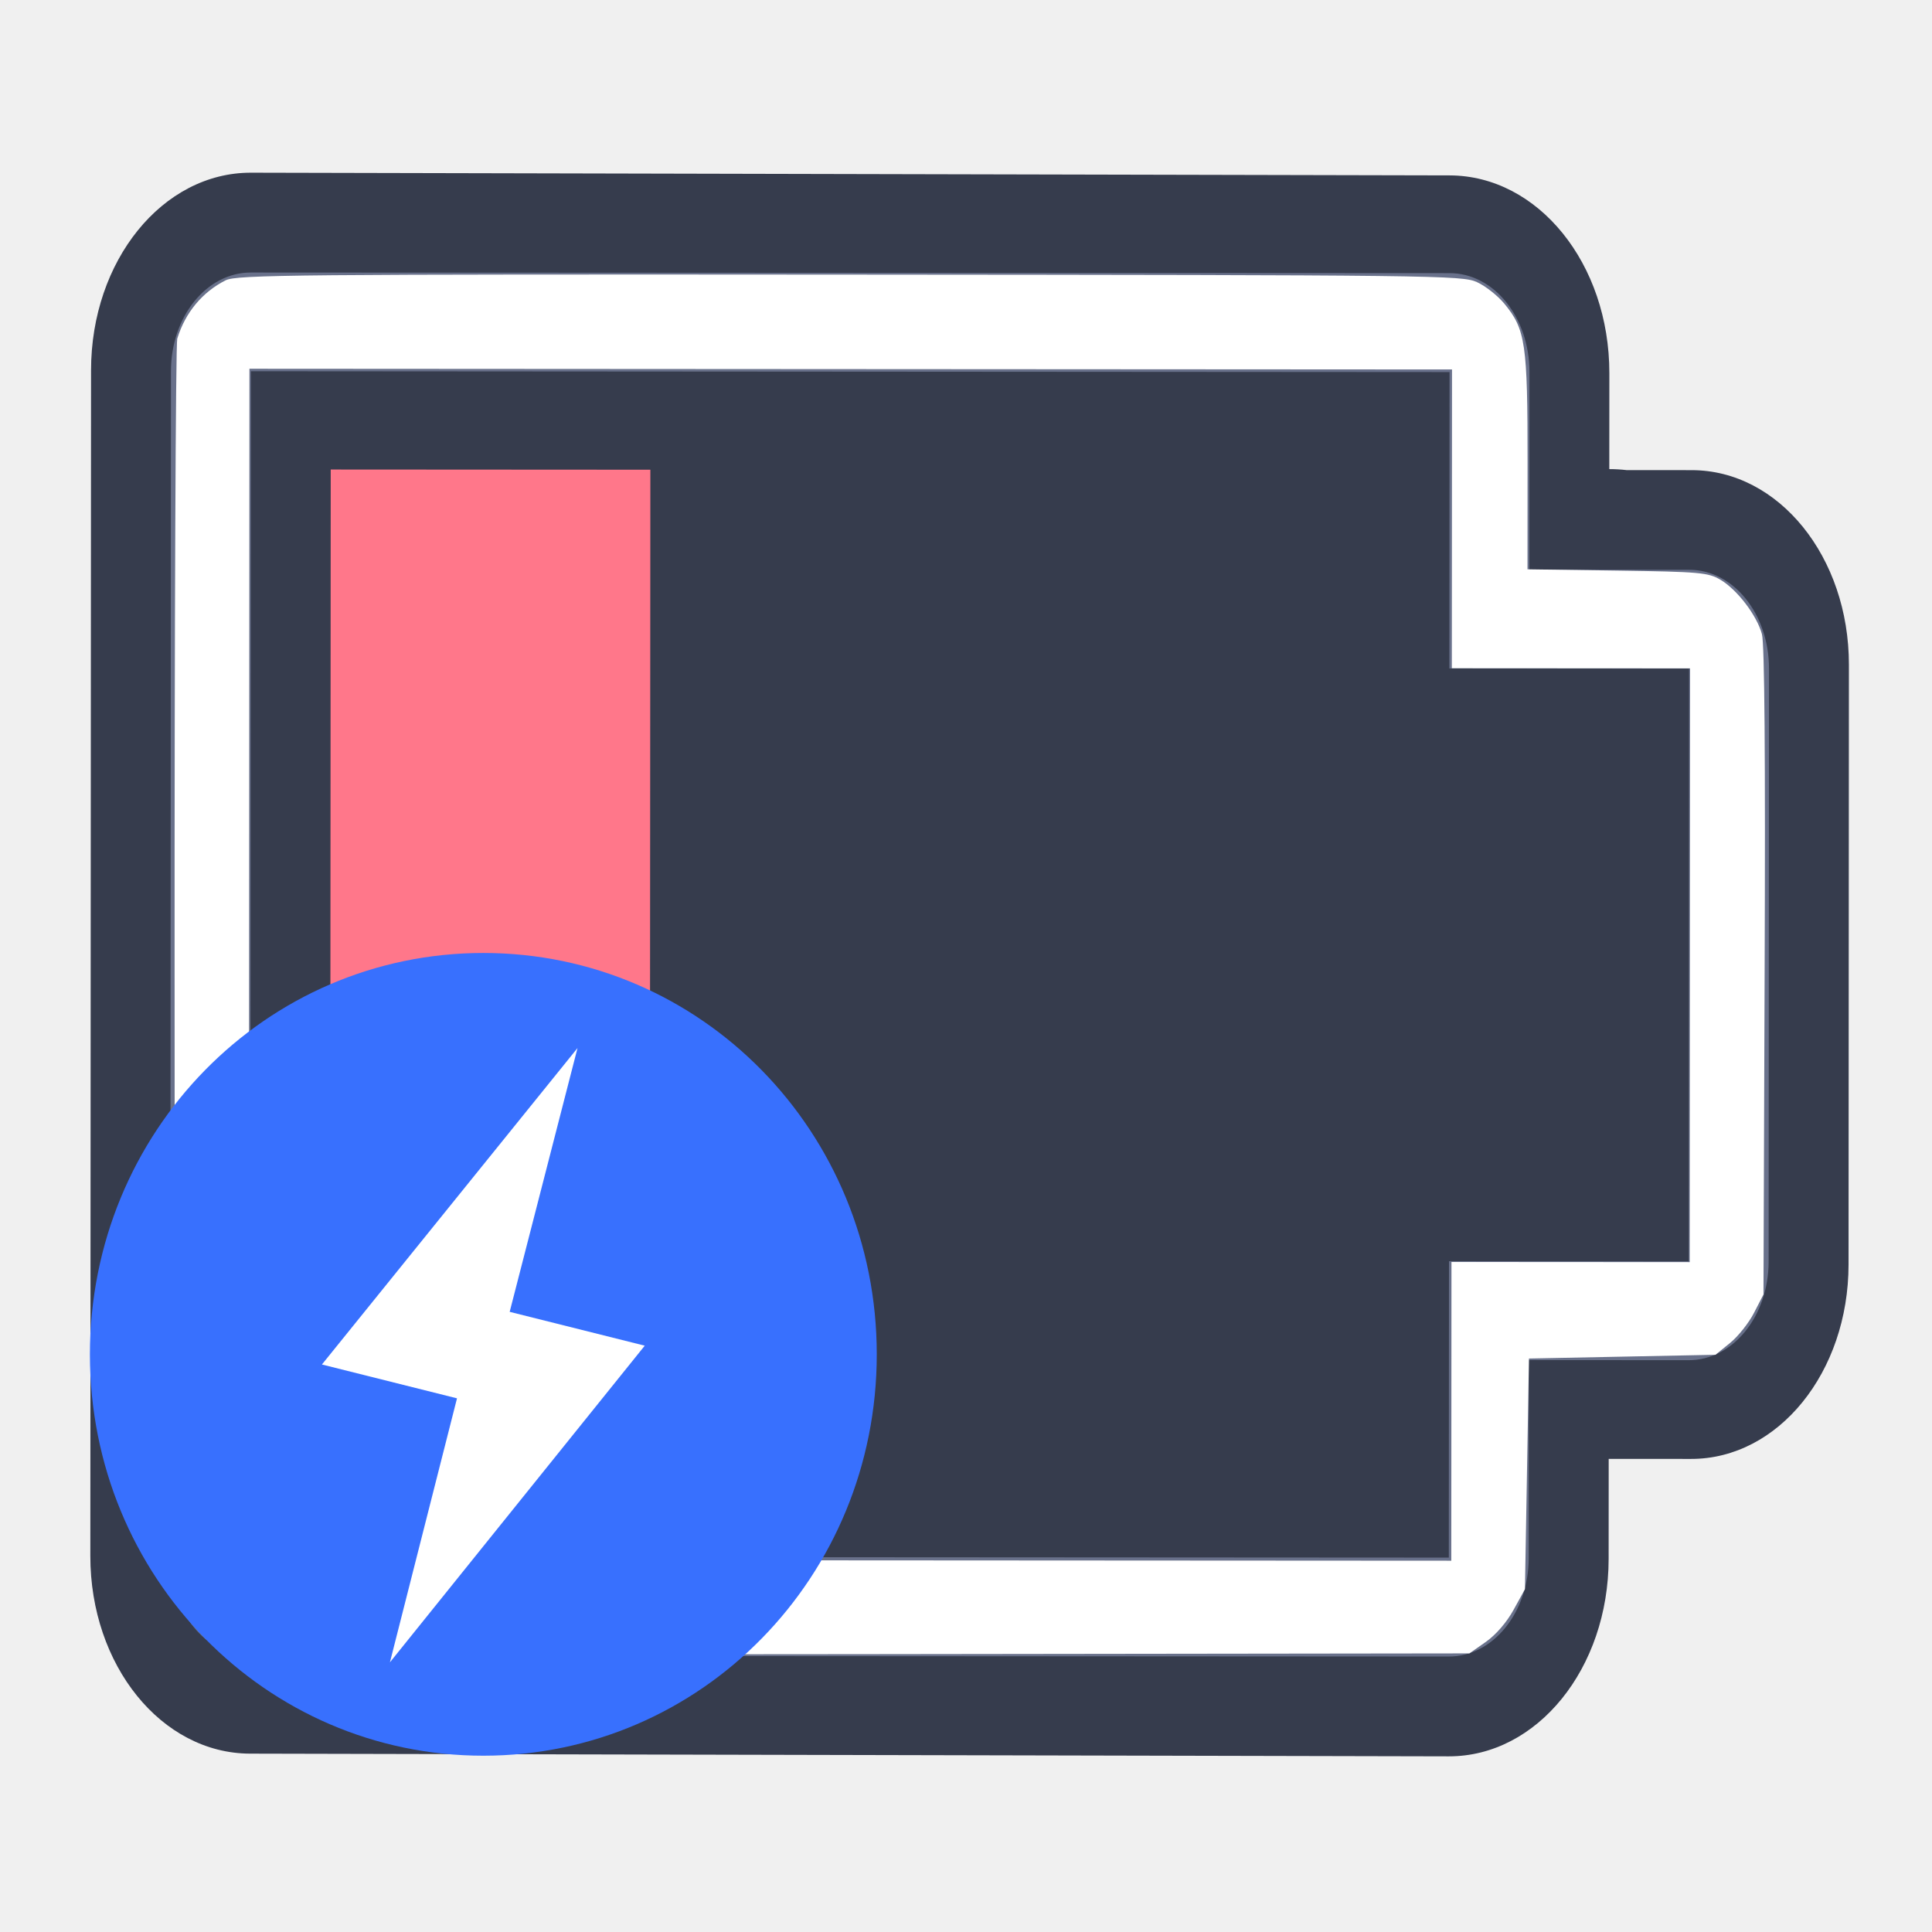
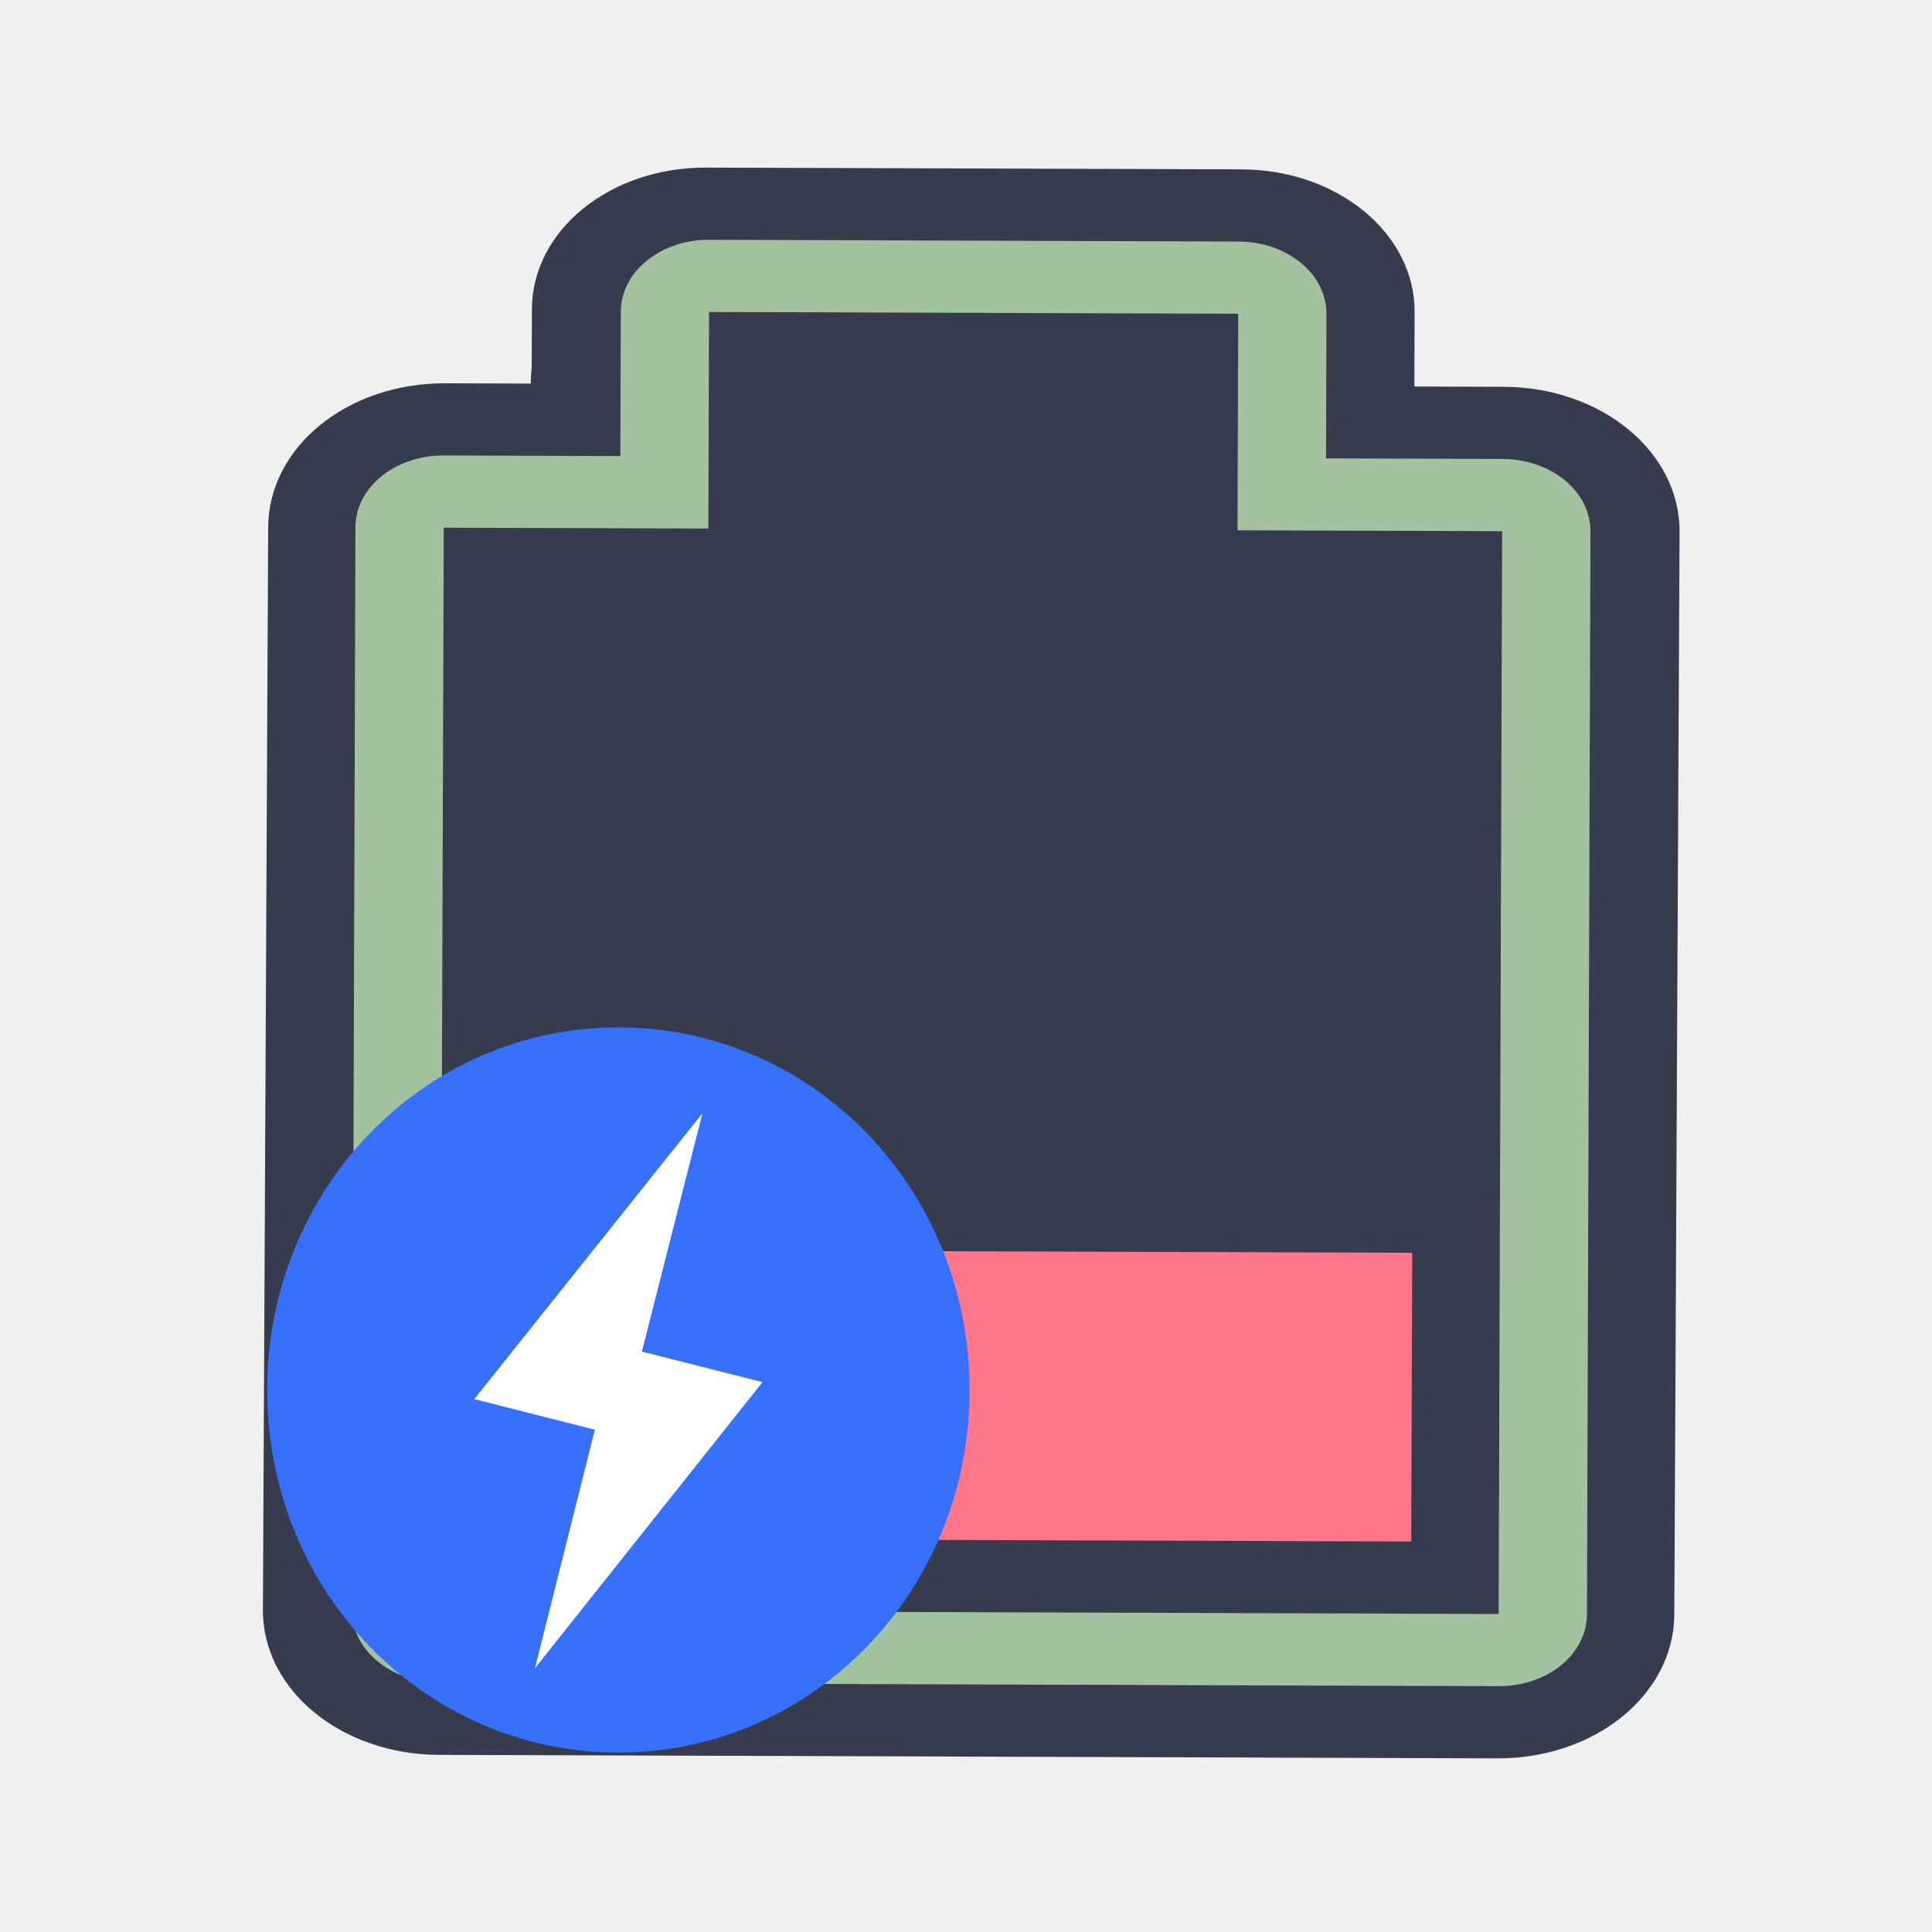
<svg xmlns="http://www.w3.org/2000/svg" width="22" height="22" viewBox="0 0 22 22" version="1.1" id="svg1">
  <defs id="defs1" />
  <g id="layer1">
-     <g id="g2" transform="rotate(90.03473,11.01866,10.98055)">
-       <g id="g1" transform="matrix(0,-0.9099587,1.126498,0,-63.32735,116.5122)">
-         <path id="rect7-9-7-7" style="fill:#363c4d;fill-opacity:1;stroke-width:1.999;stroke-linecap:round;stroke-linejoin:round;paint-order:stroke fill markers" d="m 107,58 c -1.108,-0.001 -2,0.891 -2,1.998 v 11.985 c 0,1.107 0.892,1.996 2,1.998 l 15,0.02 c 1.108,0.001 2,-0.891 2,-1.998 v -1.01 h 1.031 c 1.091,0 1.969,-0.877 1.969,-1.966 v -0.059 -6.002 c 0,-6.52e-4 0,-0.001 0,-0.002 0,-1.089 -0.878,-1.966 -1.969,-1.966 h -0.814 c -0.075,-0.007 -0.148,-0.01 -0.217,-0.01 v -0.97 c 0,-1.107 -0.892,-1.996 -2,-1.998 z" />
-         <path id="rect4-2-2-5" style="fill:#69718b;fill-opacity:1;stroke-width:1.999;stroke-linecap:round;stroke-linejoin:round;paint-order:stroke fill markers" d="m 107,59.009 c -0.554,0 -1,0.445 -1,0.999 v 11.985 c 0,0.553 0.446,0.999 1,0.999 h 15 c 0.554,0 1,-0.445 1,-0.999 v -1.998 h 2 c 0.554,0 1,-0.445 1,-0.999 V 63.004 c 0,-0.553 -0.446,-0.999 -1,-0.999 h -2 v -1.998 c 0,-0.553 -0.446,-0.999 -1,-0.999 z" />
-         <path id="rect1-2-2-4" style="fill:#363c4d;fill-opacity:1;stroke-width:1.999;stroke-linecap:round;stroke-linejoin:round;paint-order:stroke fill markers" d="m 107,60.007 v 11.985 h 15 v -2.996 h 3 V 63.004 h -3 v -2.996 z" />
-         <path id="rect1-6-8-61-4" style="fill:#ff778a;fill-opacity:1;stroke-width:1.999;stroke-linecap:round;stroke-linejoin:round;paint-order:stroke fill markers" d="m 108,61 v 10 h 1 1 2 v -3 -4 -3 h -2 -1 z" />
+     <g id="g3" transform="matrix(0.8927502,0,0,0.9033601,1.205316,1.040254)">
+       <g id="g2" transform="rotate(0.1872217,3.483352,17.26165)">
+         <g id="g1" transform="matrix(0,-0.9099587,1.126498,0,-63.32735,116.5122)">
+           <path id="rect7-9-7-7" style="fill:#363c4d;fill-opacity:1;stroke-width:1.999;stroke-linecap:round;stroke-linejoin:round;paint-order:stroke fill markers" d="m 107,58 c -1.108,-0.001 -2,0.891 -2,1.998 v 11.985 c 0,1.107 0.892,1.996 2,1.998 l 15,0.02 c 1.108,0.001 2,-0.891 2,-1.998 v -1.01 h 1.031 c 1.091,0 1.969,-0.877 1.969,-1.966 v -0.059 -6.002 c 0,-6.52e-4 0,-0.001 0,-0.002 0,-1.089 -0.878,-1.966 -1.969,-1.966 h -0.814 c -0.075,-0.007 -0.148,-0.01 -0.217,-0.01 v -0.97 c 0,-1.107 -0.892,-1.996 -2,-1.998 z" />
+           <path id="rect4-2-2-5" style="fill:#a3c3a0;fill-opacity:1;stroke-width:1.999;stroke-linecap:round;stroke-linejoin:round;paint-order:stroke fill markers" d="m 107,59.009 c -0.554,0 -1,0.445 -1,0.999 v 11.985 c 0,0.553 0.446,0.999 1,0.999 h 15 c 0.554,0 1,-0.445 1,-0.999 v -1.998 h 2 c 0.554,0 1,-0.445 1,-0.999 V 63.004 c 0,-0.553 -0.446,-0.999 -1,-0.999 h -2 v -1.998 c 0,-0.553 -0.446,-0.999 -1,-0.999 z" />
+           <path id="rect1-2-2-4" style="fill:#363c4d;fill-opacity:1;stroke-width:1.999;stroke-linecap:round;stroke-linejoin:round;paint-order:stroke fill markers" d="m 107,60.007 v 11.985 h 15 v -2.996 h 3 V 63.004 h -3 v -2.996 z" />
+           <path id="rect1-6-8-61-4" style="fill:#ff778a;fill-opacity:1;stroke-width:1.999;stroke-linecap:round;stroke-linejoin:round;paint-order:stroke fill markers" d="m 108,61 v 10 h 1 1 2 v -3 -4 -3 h -2 -1 z" />
+         </g>
      </g>
-       <path style="fill:#ffffff;stroke-width:0.043" d="M 3.897,19.984 C 3.603,19.894 3.368,19.699 3.235,19.434 3.172,19.309 3.165,18.657 3.166,12.329 3.167,5.644 3.17,5.354 3.247,5.186 3.29,5.09 3.401,4.949 3.493,4.873 3.785,4.632 3.947,4.608 5.301,4.608 H 6.517 L 6.531,3.585 C 6.544,2.647 6.553,2.55 6.634,2.412 6.747,2.22 7.04,1.996 7.254,1.938 7.366,1.908 8.644,1.897 11.097,1.905 l 3.676,0.011 0.21,0.108 c 0.115,0.059 0.27,0.182 0.343,0.273 l 0.134,0.165 0.022,1.062 0.022,1.062 1.313,0.022 1.313,0.022 0.235,0.129 c 0.144,0.079 0.286,0.202 0.366,0.316 l 0.131,0.187 0.013,6.962 c 0.009,4.931 -10e-4,7.009 -0.034,7.124 -0.06,0.206 -0.265,0.44 -0.491,0.562 l -0.176,0.094 -7.084,0.007 c -3.896,0.004 -7.132,-0.008 -7.192,-0.026 z M 17.807,12.316 V 5.469 H 16.106 14.405 V 4.113 2.756 H 11.024 7.644 V 4.113 5.469 H 5.943 4.242 v 6.847 6.847 h 6.782 6.782 z" id="path1" />
-     </g>
-     <g fill-rule="nonzero" id="g5" transform="matrix(0.4480506,0,0,0.4570397,-10.62556,-1.031313)">
-       <path d="M 35.999,26 C 30.46,26 26,30.46 26,36 c 0,5.54 4.46,10 9.999,10 5.54,0 9.999,-4.46 9.999,-10 0,-5.54 -4.459,-10 -9.999,-10 z" fill="#3870fe" id="path4" />
-       <path transform="rotate(13.79738,-94.03888,139.7838)" d="M 8,0 7.893,6.794 h 3.535 L 7.02,16 7.107,9.206 H 3.572 Z" fill="#ffffff" id="path5" />
+       <g fill-rule="nonzero" id="g5" transform="matrix(0.4480506,0,0,0.4570397,-9.592041,-0.08392213)">
+         <path d="M 35.999,26 C 30.46,26 26,30.46 26,36 c 0,5.54 4.46,10 9.999,10 5.54,0 9.999,-4.46 9.999,-10 0,-5.54 -4.459,-10 -9.999,-10 z" fill="#3870fe" id="path4" />
+         <path transform="rotate(13.79738,-94.03888,139.7838)" d="M 8,0 7.893,6.794 h 3.535 L 7.02,16 7.107,9.206 H 3.572 Z" fill="#ffffff" id="path5" />
+       </g>
    </g>
  </g>
</svg>
